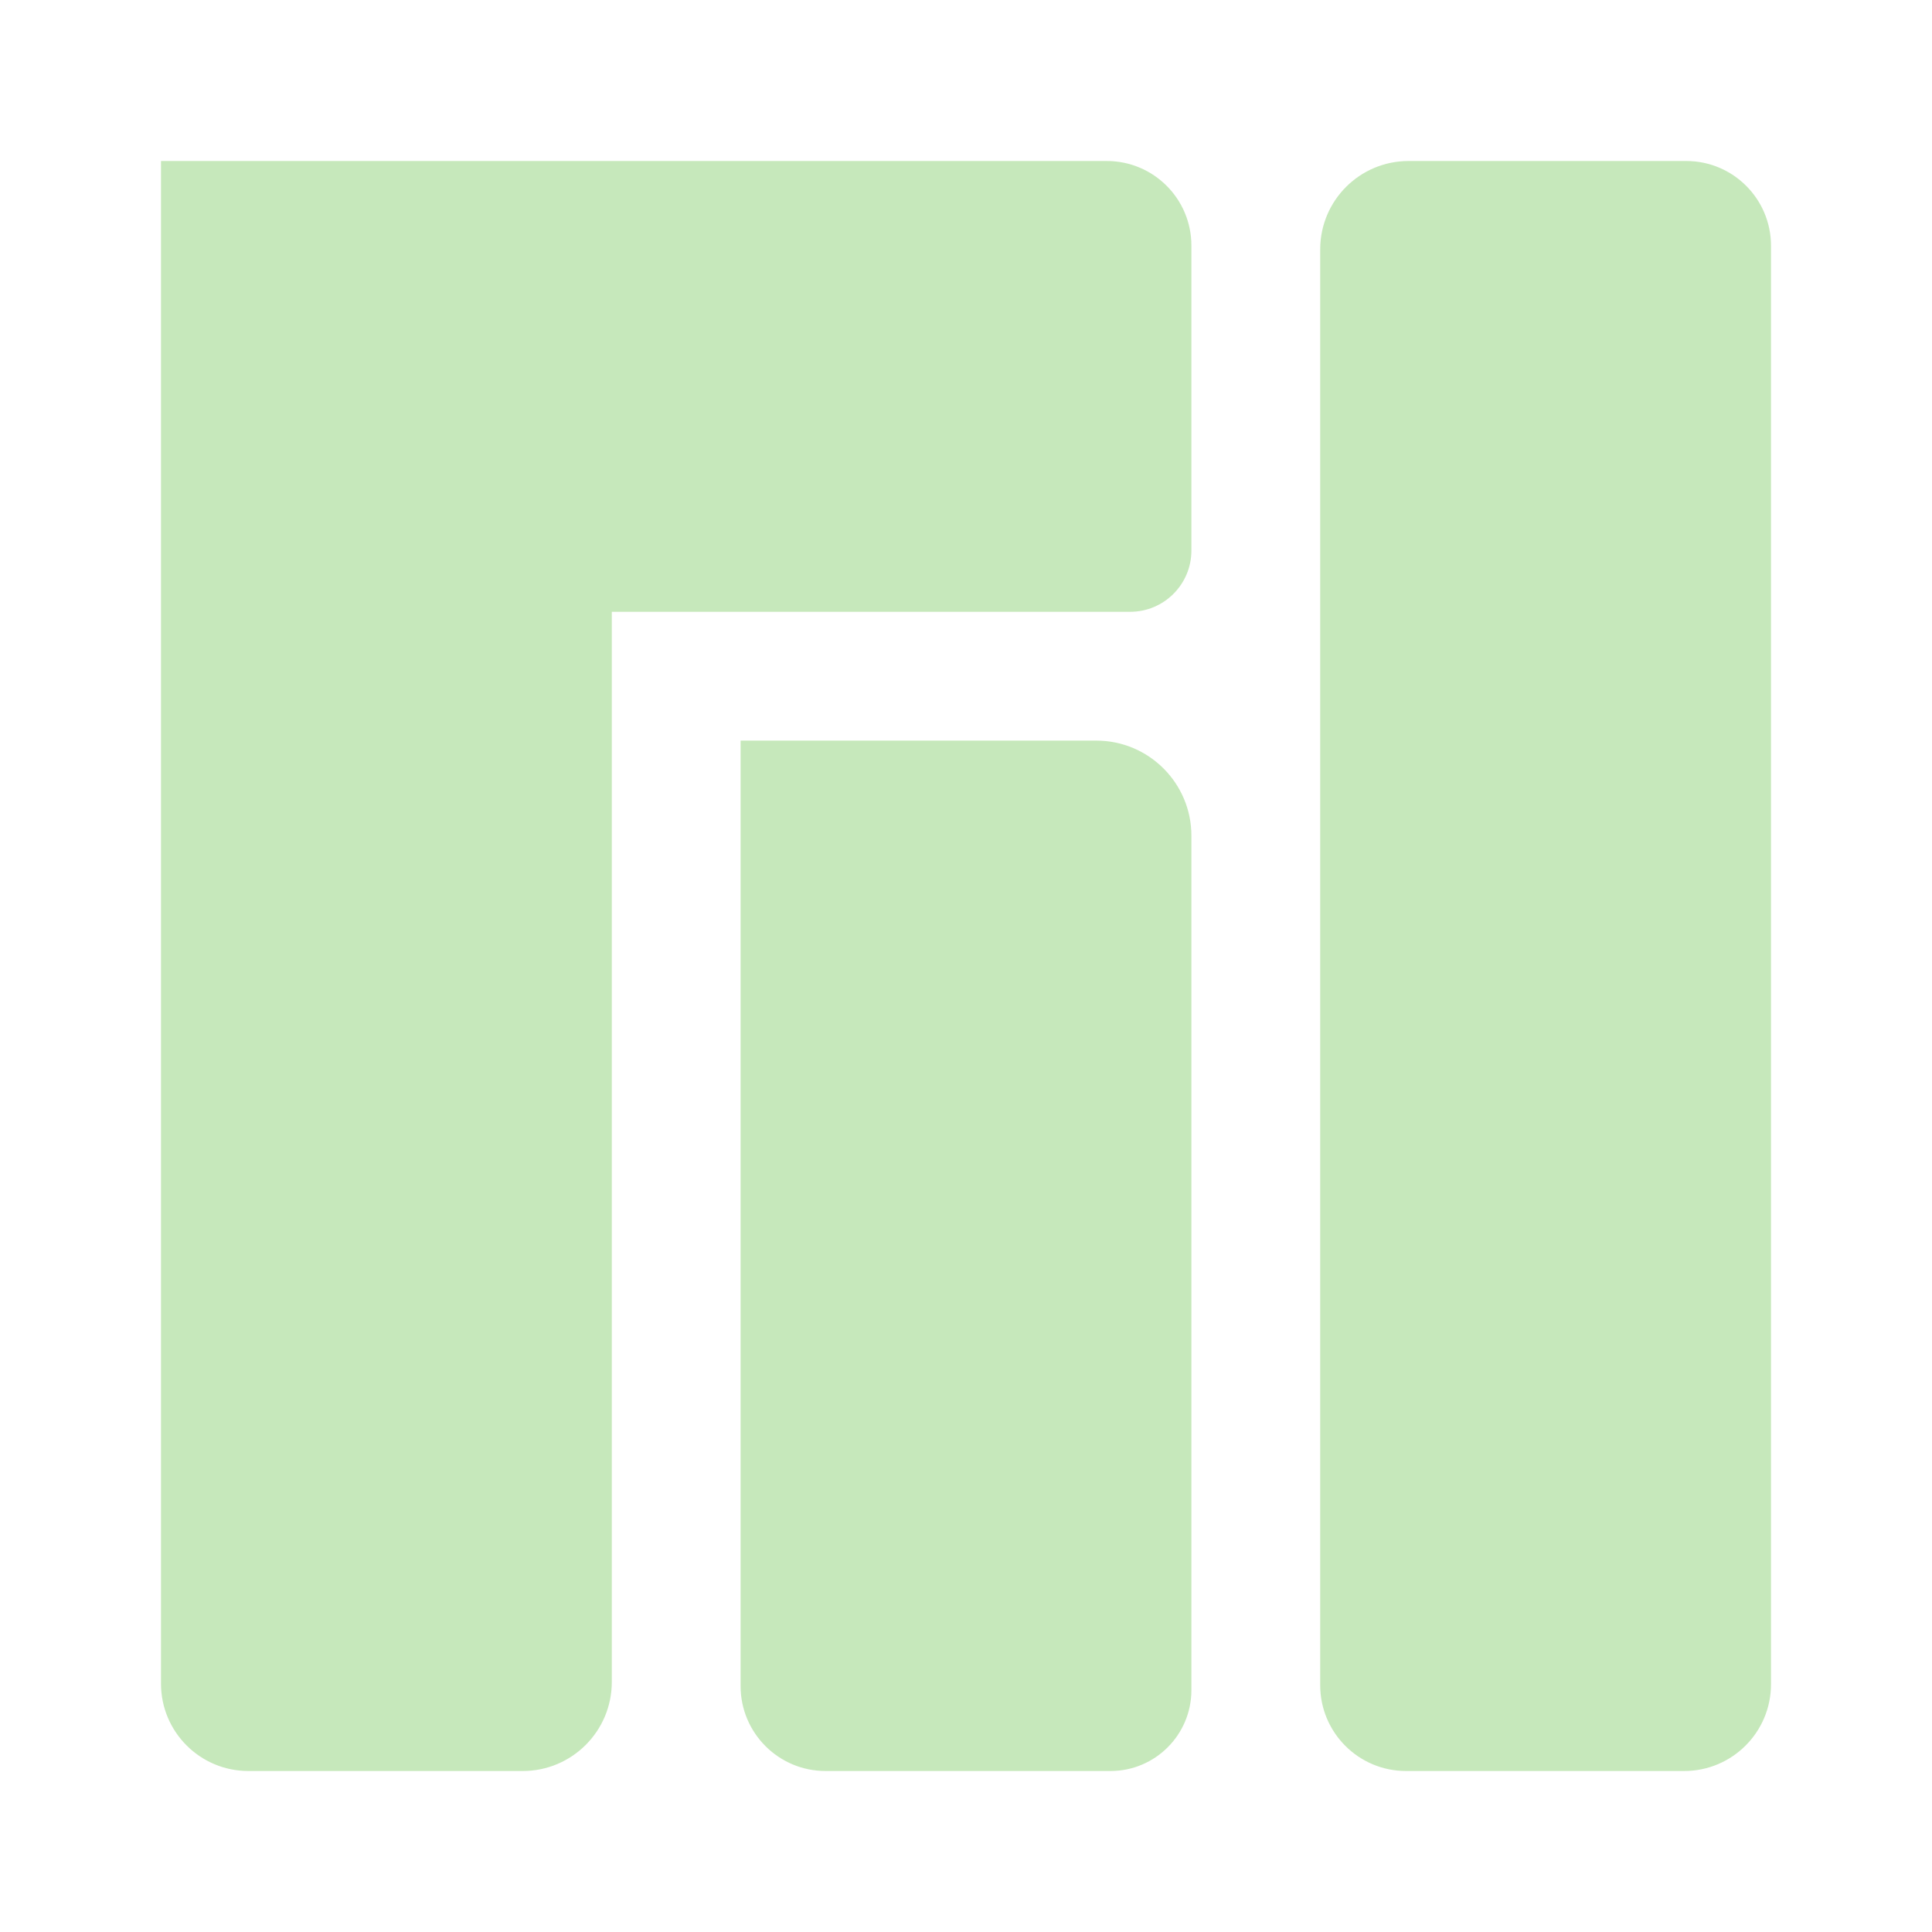
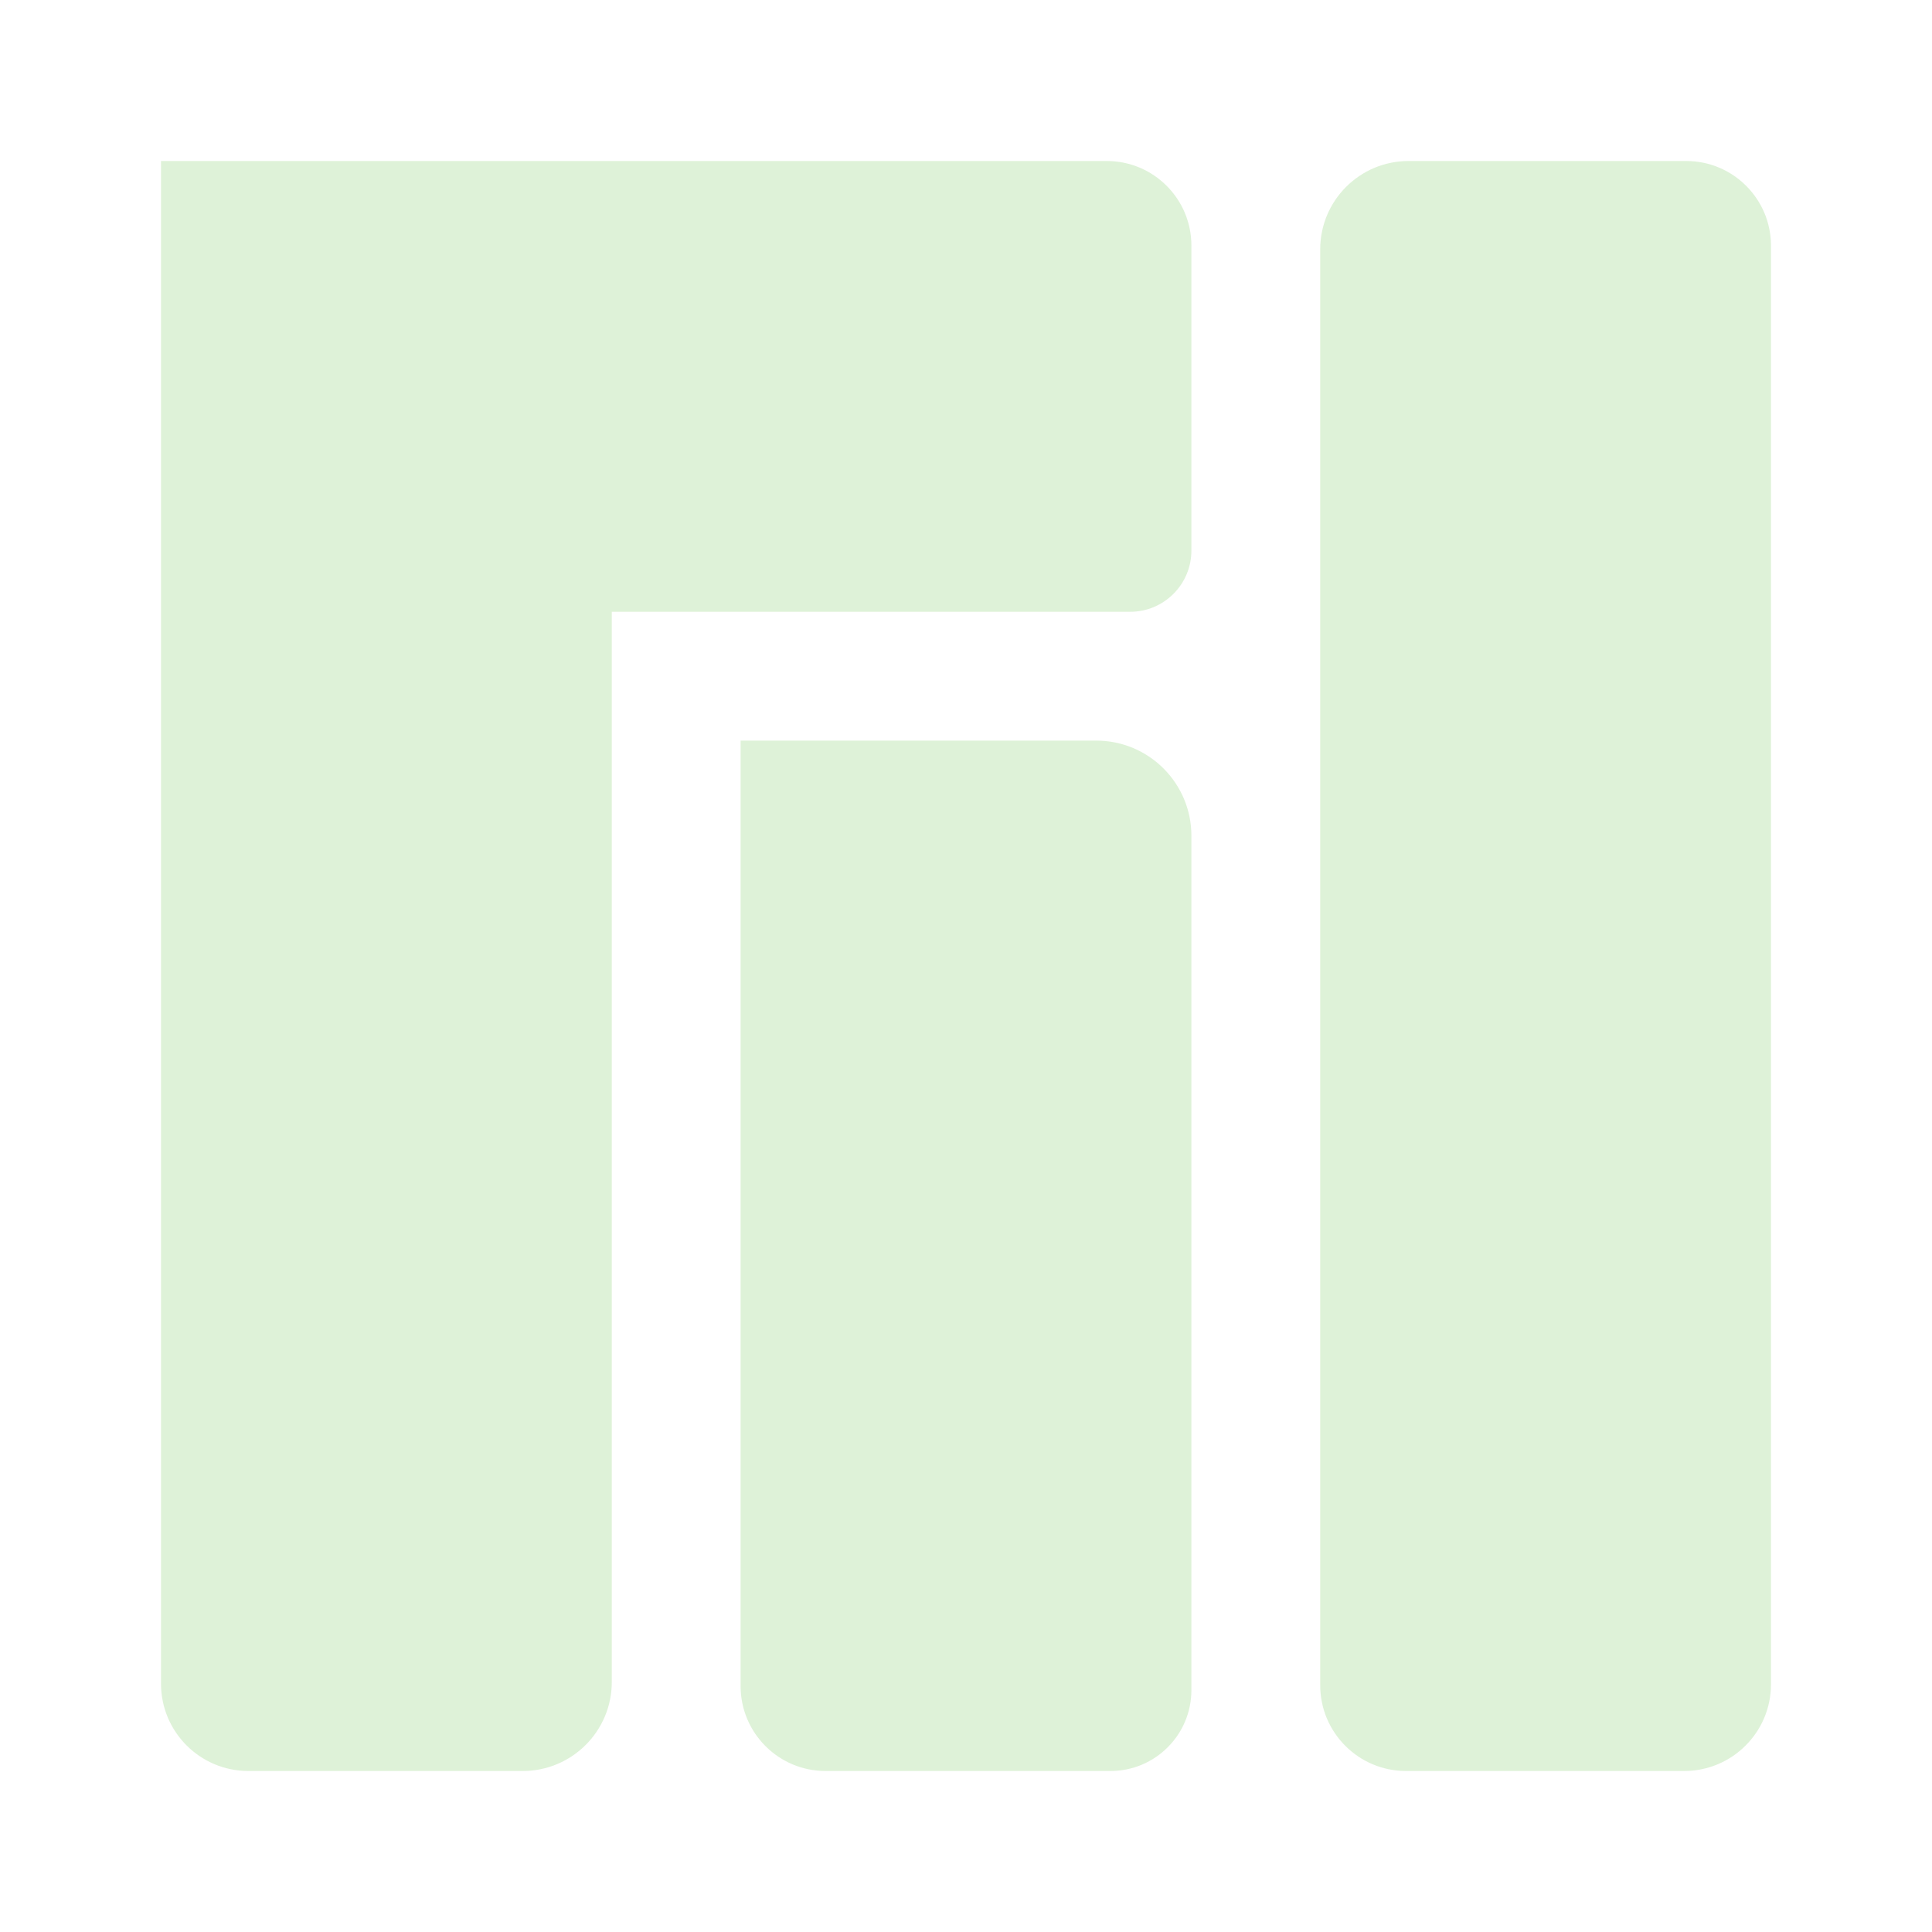
<svg xmlns="http://www.w3.org/2000/svg" viewBox="0 0 24 24" version="1.1" id="svg1">
  <defs id="defs1">
    </defs>
-   <path d="M 2,2 V 20.915 A 1.085,1.085 45 0 0 3.085,22 H 6.494 A 1.106,1.106 135 0 0 7.6,20.894 L 7.6,7.6 h 6.439 A 0.761,0.761 135 0 0 14.8,6.839 V 3.051 A 1.051,1.051 45 0 0 13.749,2 H 2 M 9.2,9.2 V 20.945 A 1.055,1.055 45 0 0 10.255,22 h 3.54 A 1.005,1.005 135 0 0 14.8,20.995 l 0,-10.613 A 1.182,1.182 45 0 0 13.618,9.2 H 9.2 M 16.4,3.098 V 20.934 A 1.066,1.066 45 0 0 17.466,22 h 3.455 A 1.078,1.078 135 0 0 22,20.922 V 3.053 A 1.053,1.053 45 0 0 20.947,2 h -3.449 A 1.098,1.098 135 0 0 16.4,3.098 Z" id="path1" style="opacity:0.8;fill:#a6da95;fill-opacity:0.8" />
+   <path d="M 2,2 V 20.915 A 1.085,1.085 45 0 0 3.085,22 H 6.494 A 1.106,1.106 135 0 0 7.6,20.894 L 7.6,7.6 h 6.439 A 0.761,0.761 135 0 0 14.8,6.839 V 3.051 A 1.051,1.051 45 0 0 13.749,2 H 2 M 9.2,9.2 V 20.945 A 1.055,1.055 45 0 0 10.255,22 h 3.54 A 1.005,1.005 135 0 0 14.8,20.995 l 0,-10.613 A 1.182,1.182 45 0 0 13.618,9.2 H 9.2 M 16.4,3.098 V 20.934 A 1.066,1.066 45 0 0 17.466,22 h 3.455 A 1.078,1.078 135 0 0 22,20.922 V 3.053 A 1.053,1.053 45 0 0 20.947,2 h -3.449 A 1.098,1.098 135 0 0 16.4,3.098 Z" id="path1" style="opacity:0.6;fill:#a6da95;fill-opacity:0.6" />
</svg>
